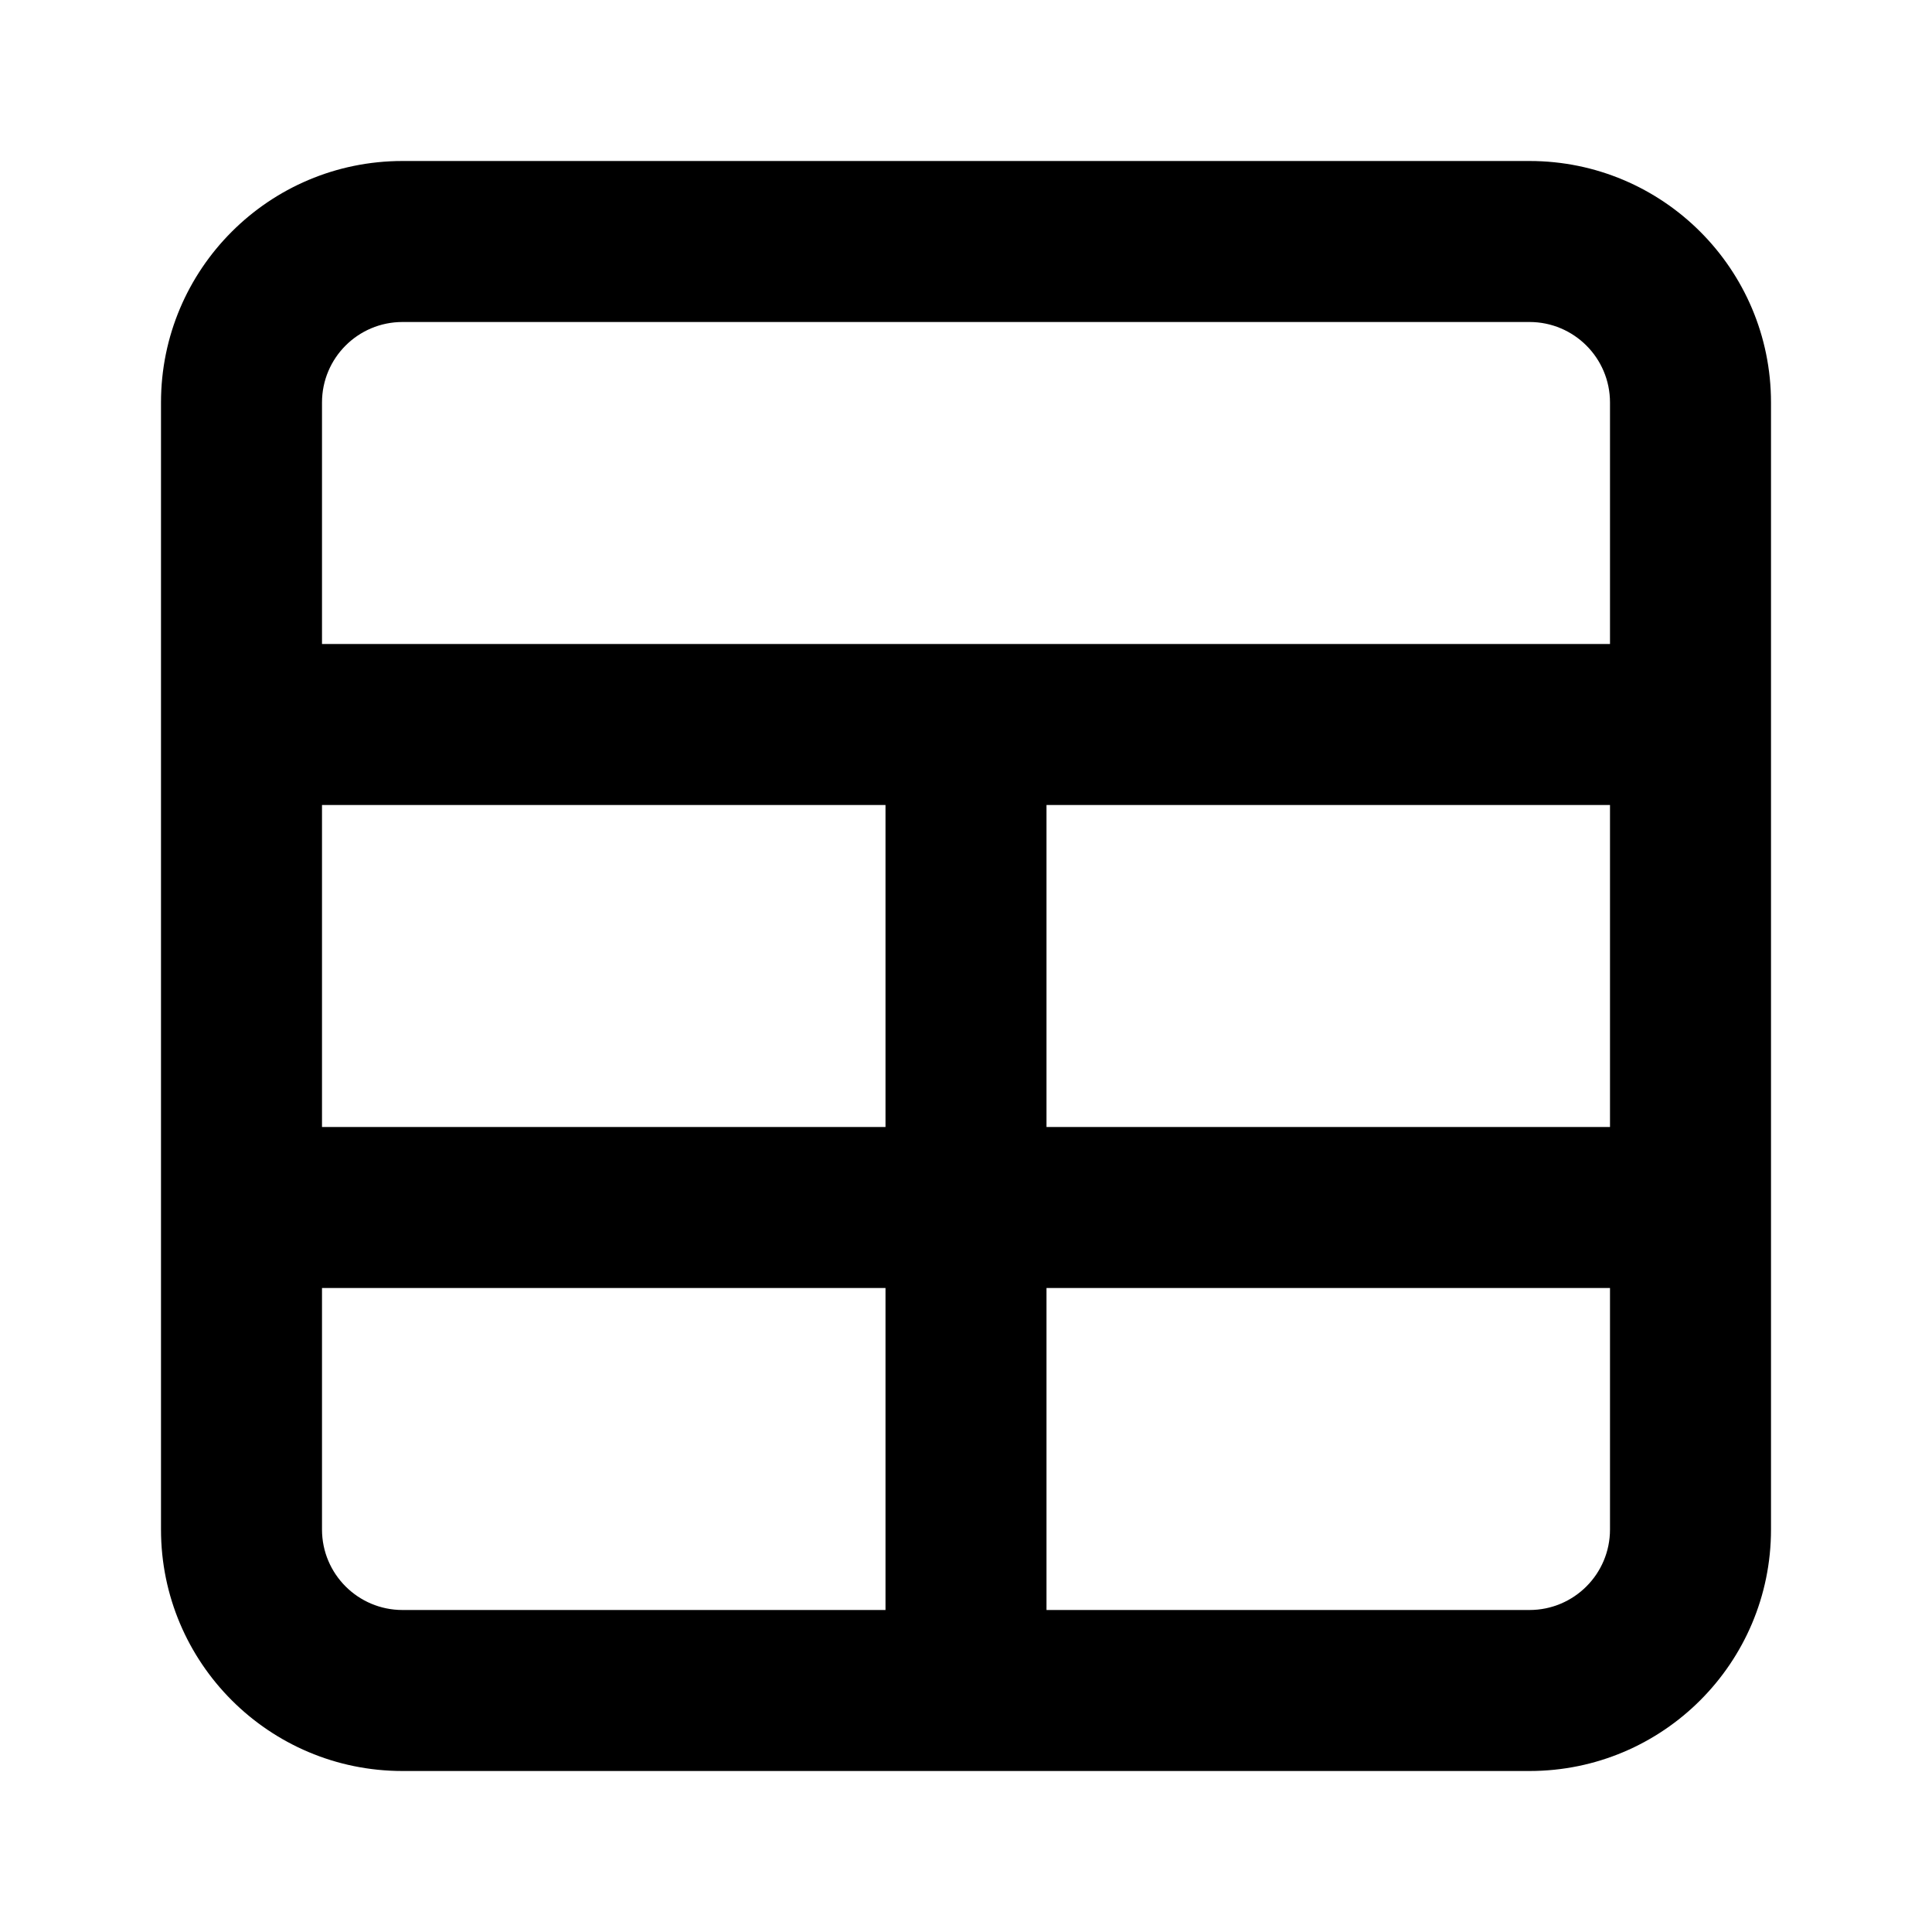
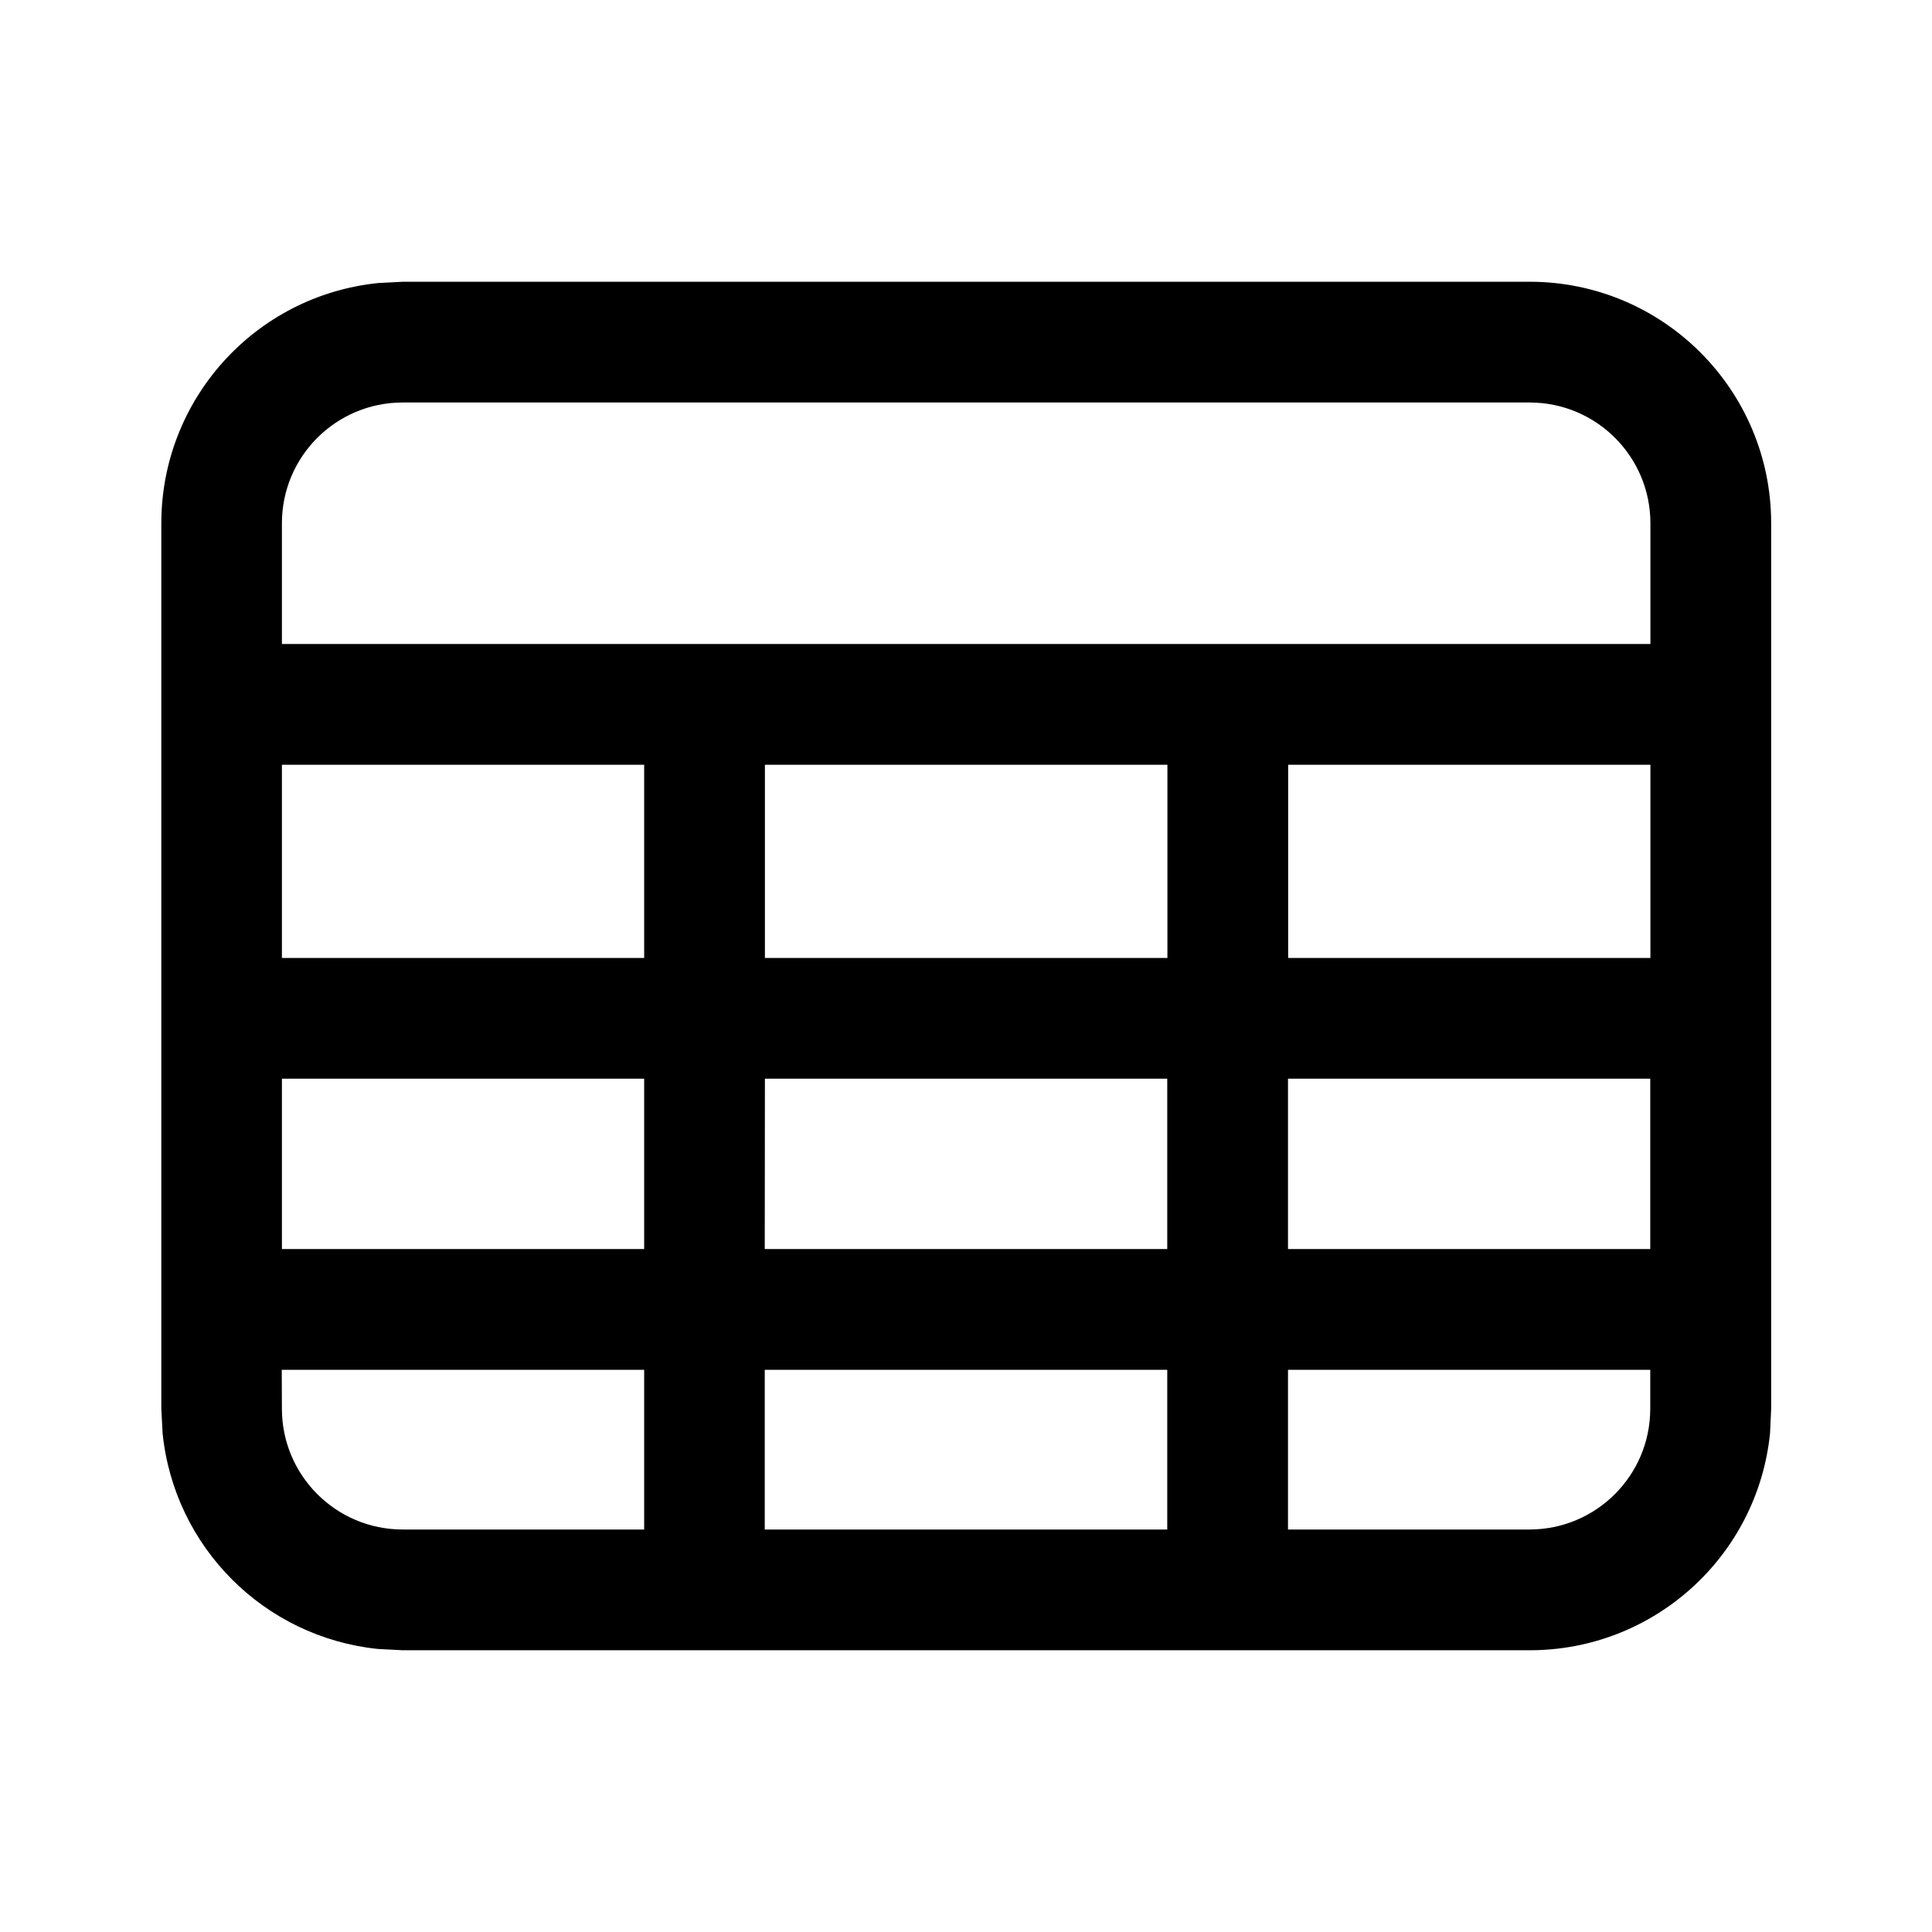
<svg xmlns="http://www.w3.org/2000/svg" width="12" height="12" viewBox="0 0 12 12">
-   <path fill="currentColor" fill-rule="evenodd" d="M2.5 2h7a.5.5 0 01.5.5V4H2V2.5a.5.5 0 01.5-.5M1 5V2.5A1.5 1.5 0 012.5 1h7A1.5 1.5 0 0111 2.5v7A1.5 1.5 0 019.5 11h-7A1.5 1.5 0 011 9.5zm1 4.5V8h3.5v2h-3a.5.5 0 01-.5-.5m4.5.5h3a.5.5 0 00.5-.5V8H6.5zm0-3H10V5H6.5zm-1-2H2v2h3.5z" clip-rule="evenodd" />
+   <path fill="currentColor" d="M9.501 1.75a1.5 1.5 0 011.5 1.5v5.5l-.007.153A1.5 1.5 0 019.5 10.25h-7l-.153-.008A1.5 1.5 0 011.01 8.903l-.008-.153v-5.5a1.5 1.5 0 011.347-1.492l.153-.008zm-7.75 7c0 .414.336.75.75.75h1.5v-.992H1.75zM8 7.758h2.25v.75H8V9.5h1.5a.75.75 0 00.75-.75V6.7H8zm-3.25.75V9.5h2.5v-.992zm0-.75h2.5V6.7H4.751zm-2.999 0h2.25V6.7h-2.25zm0-1.808h2.25v-1.2h-2.25zm6.25 0h2.25v-1.2h-2.25zm-3.25 0h2.5v-1.2h-2.5zM2.501 2.5a.75.75 0 00-.75.75V4h8.5v-.75a.75.75 0 00-.75-.75z" />
</svg>
